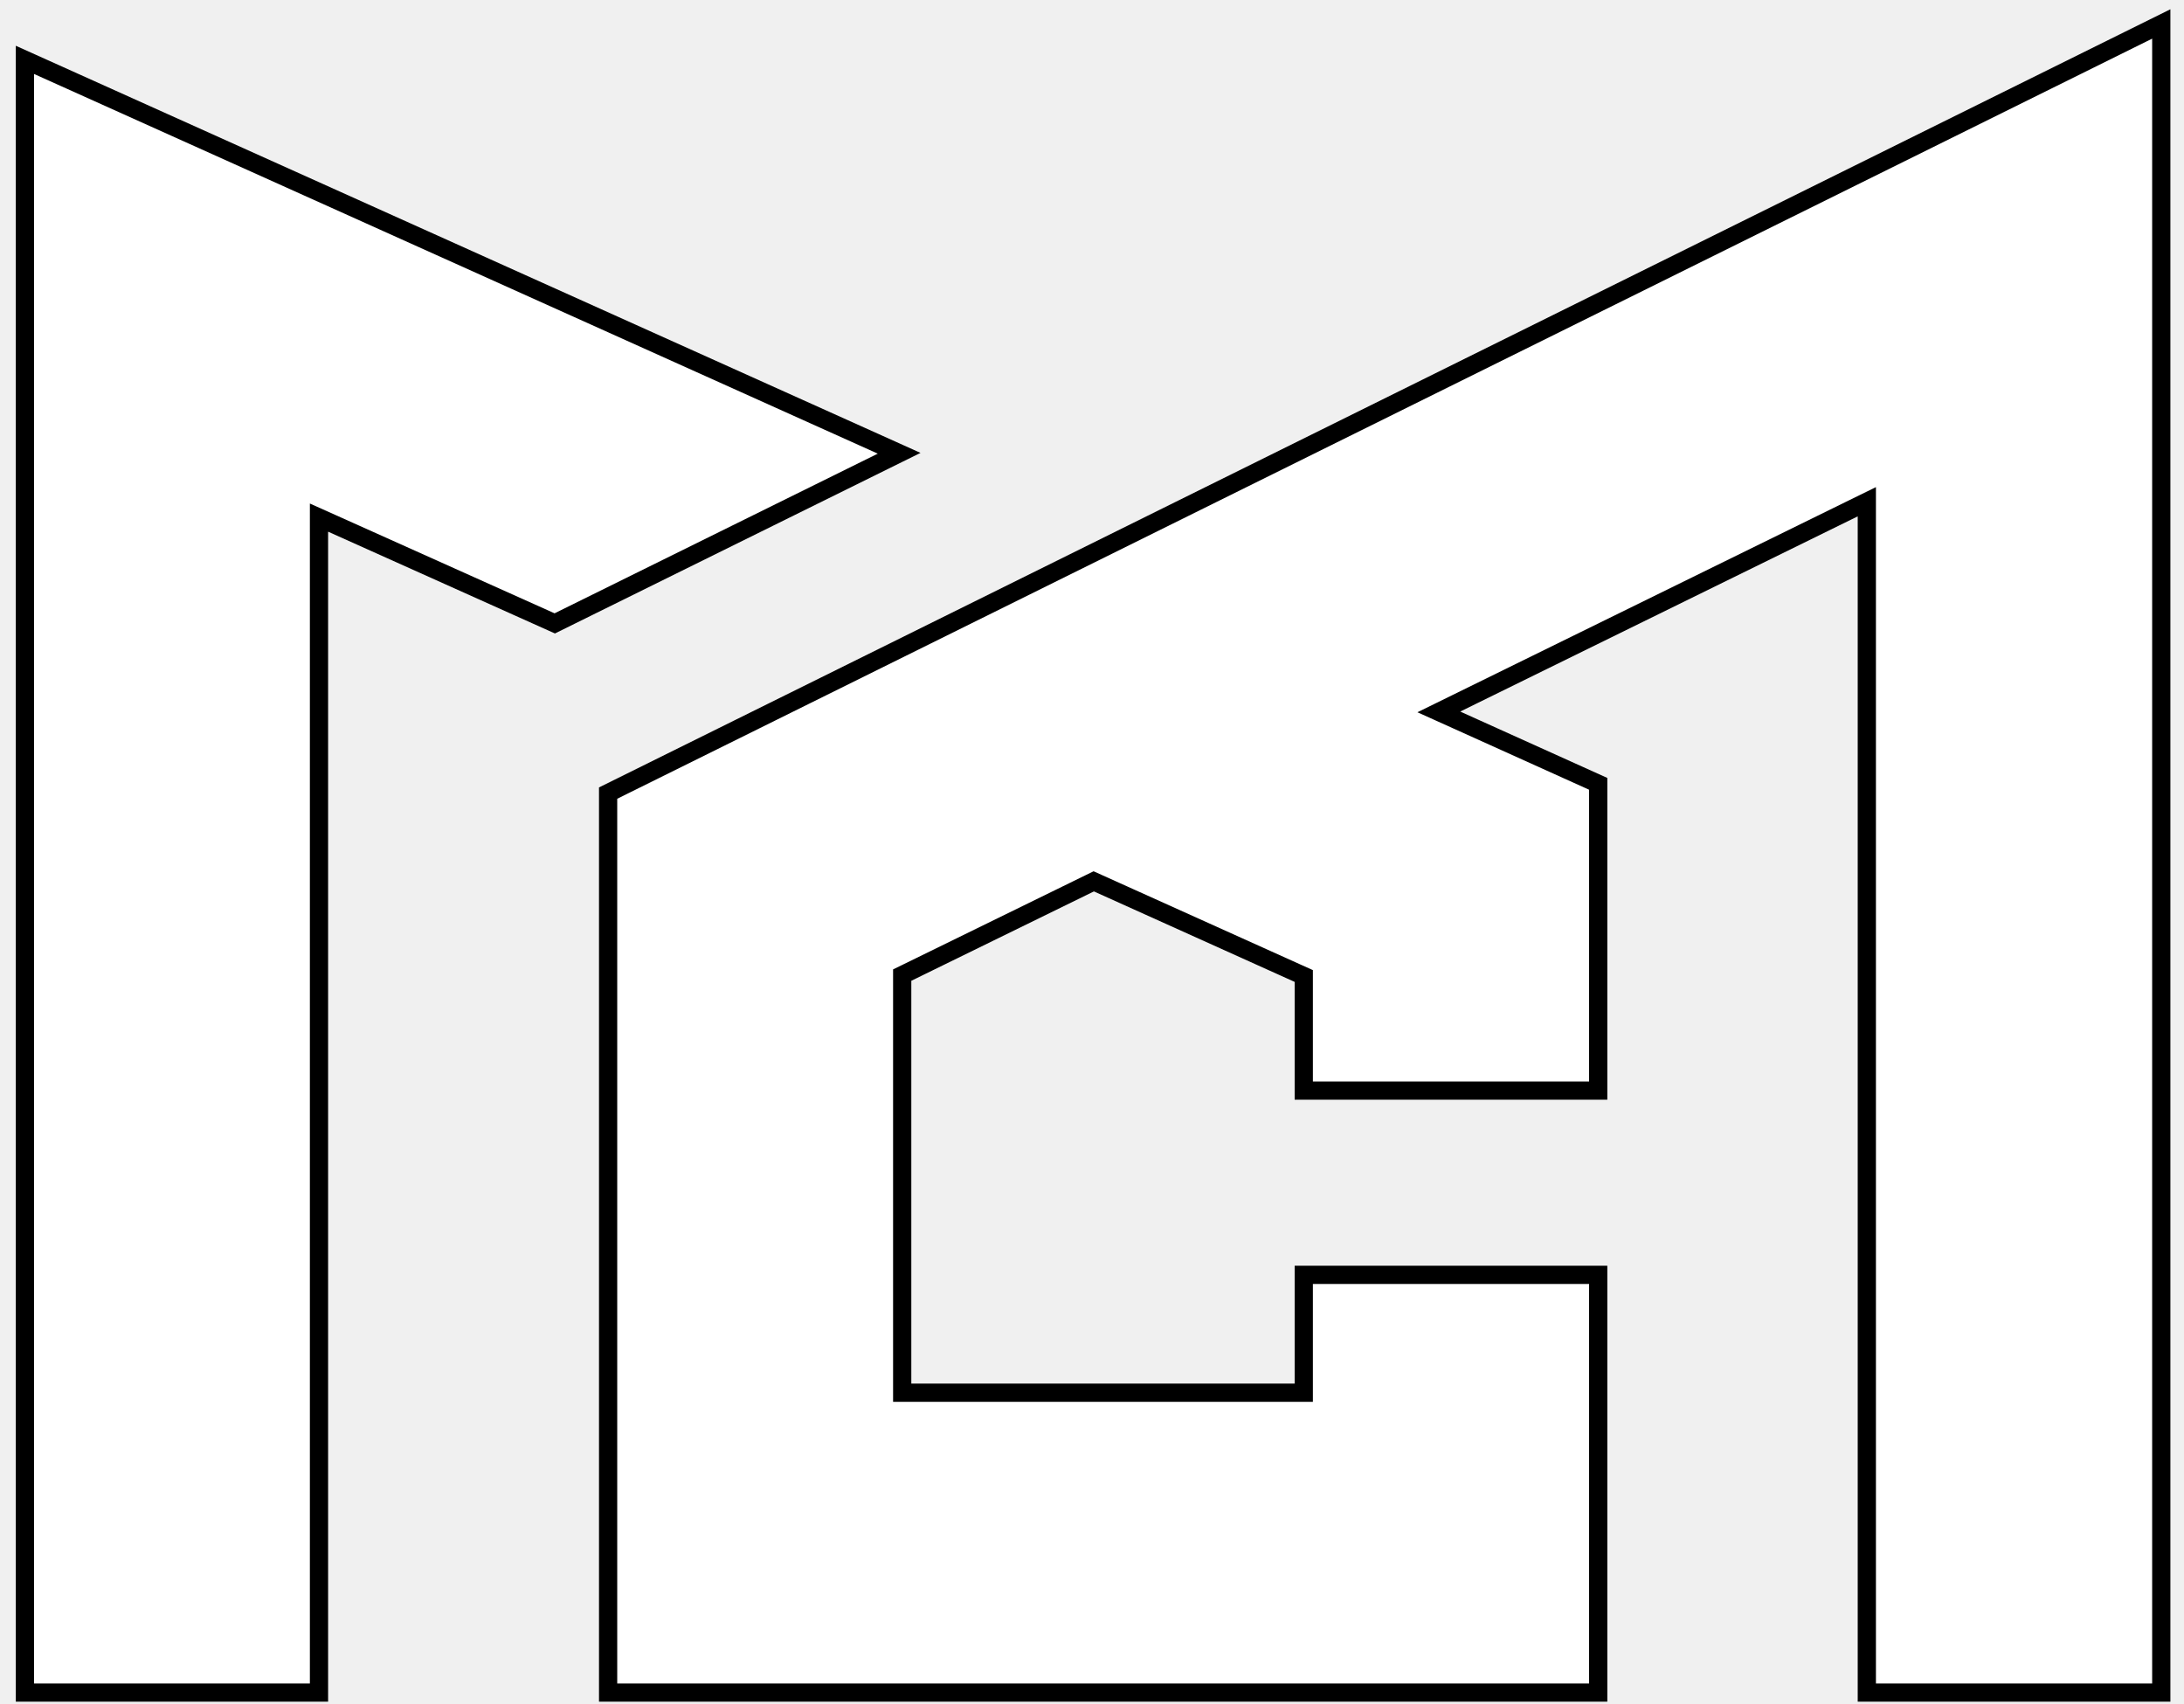
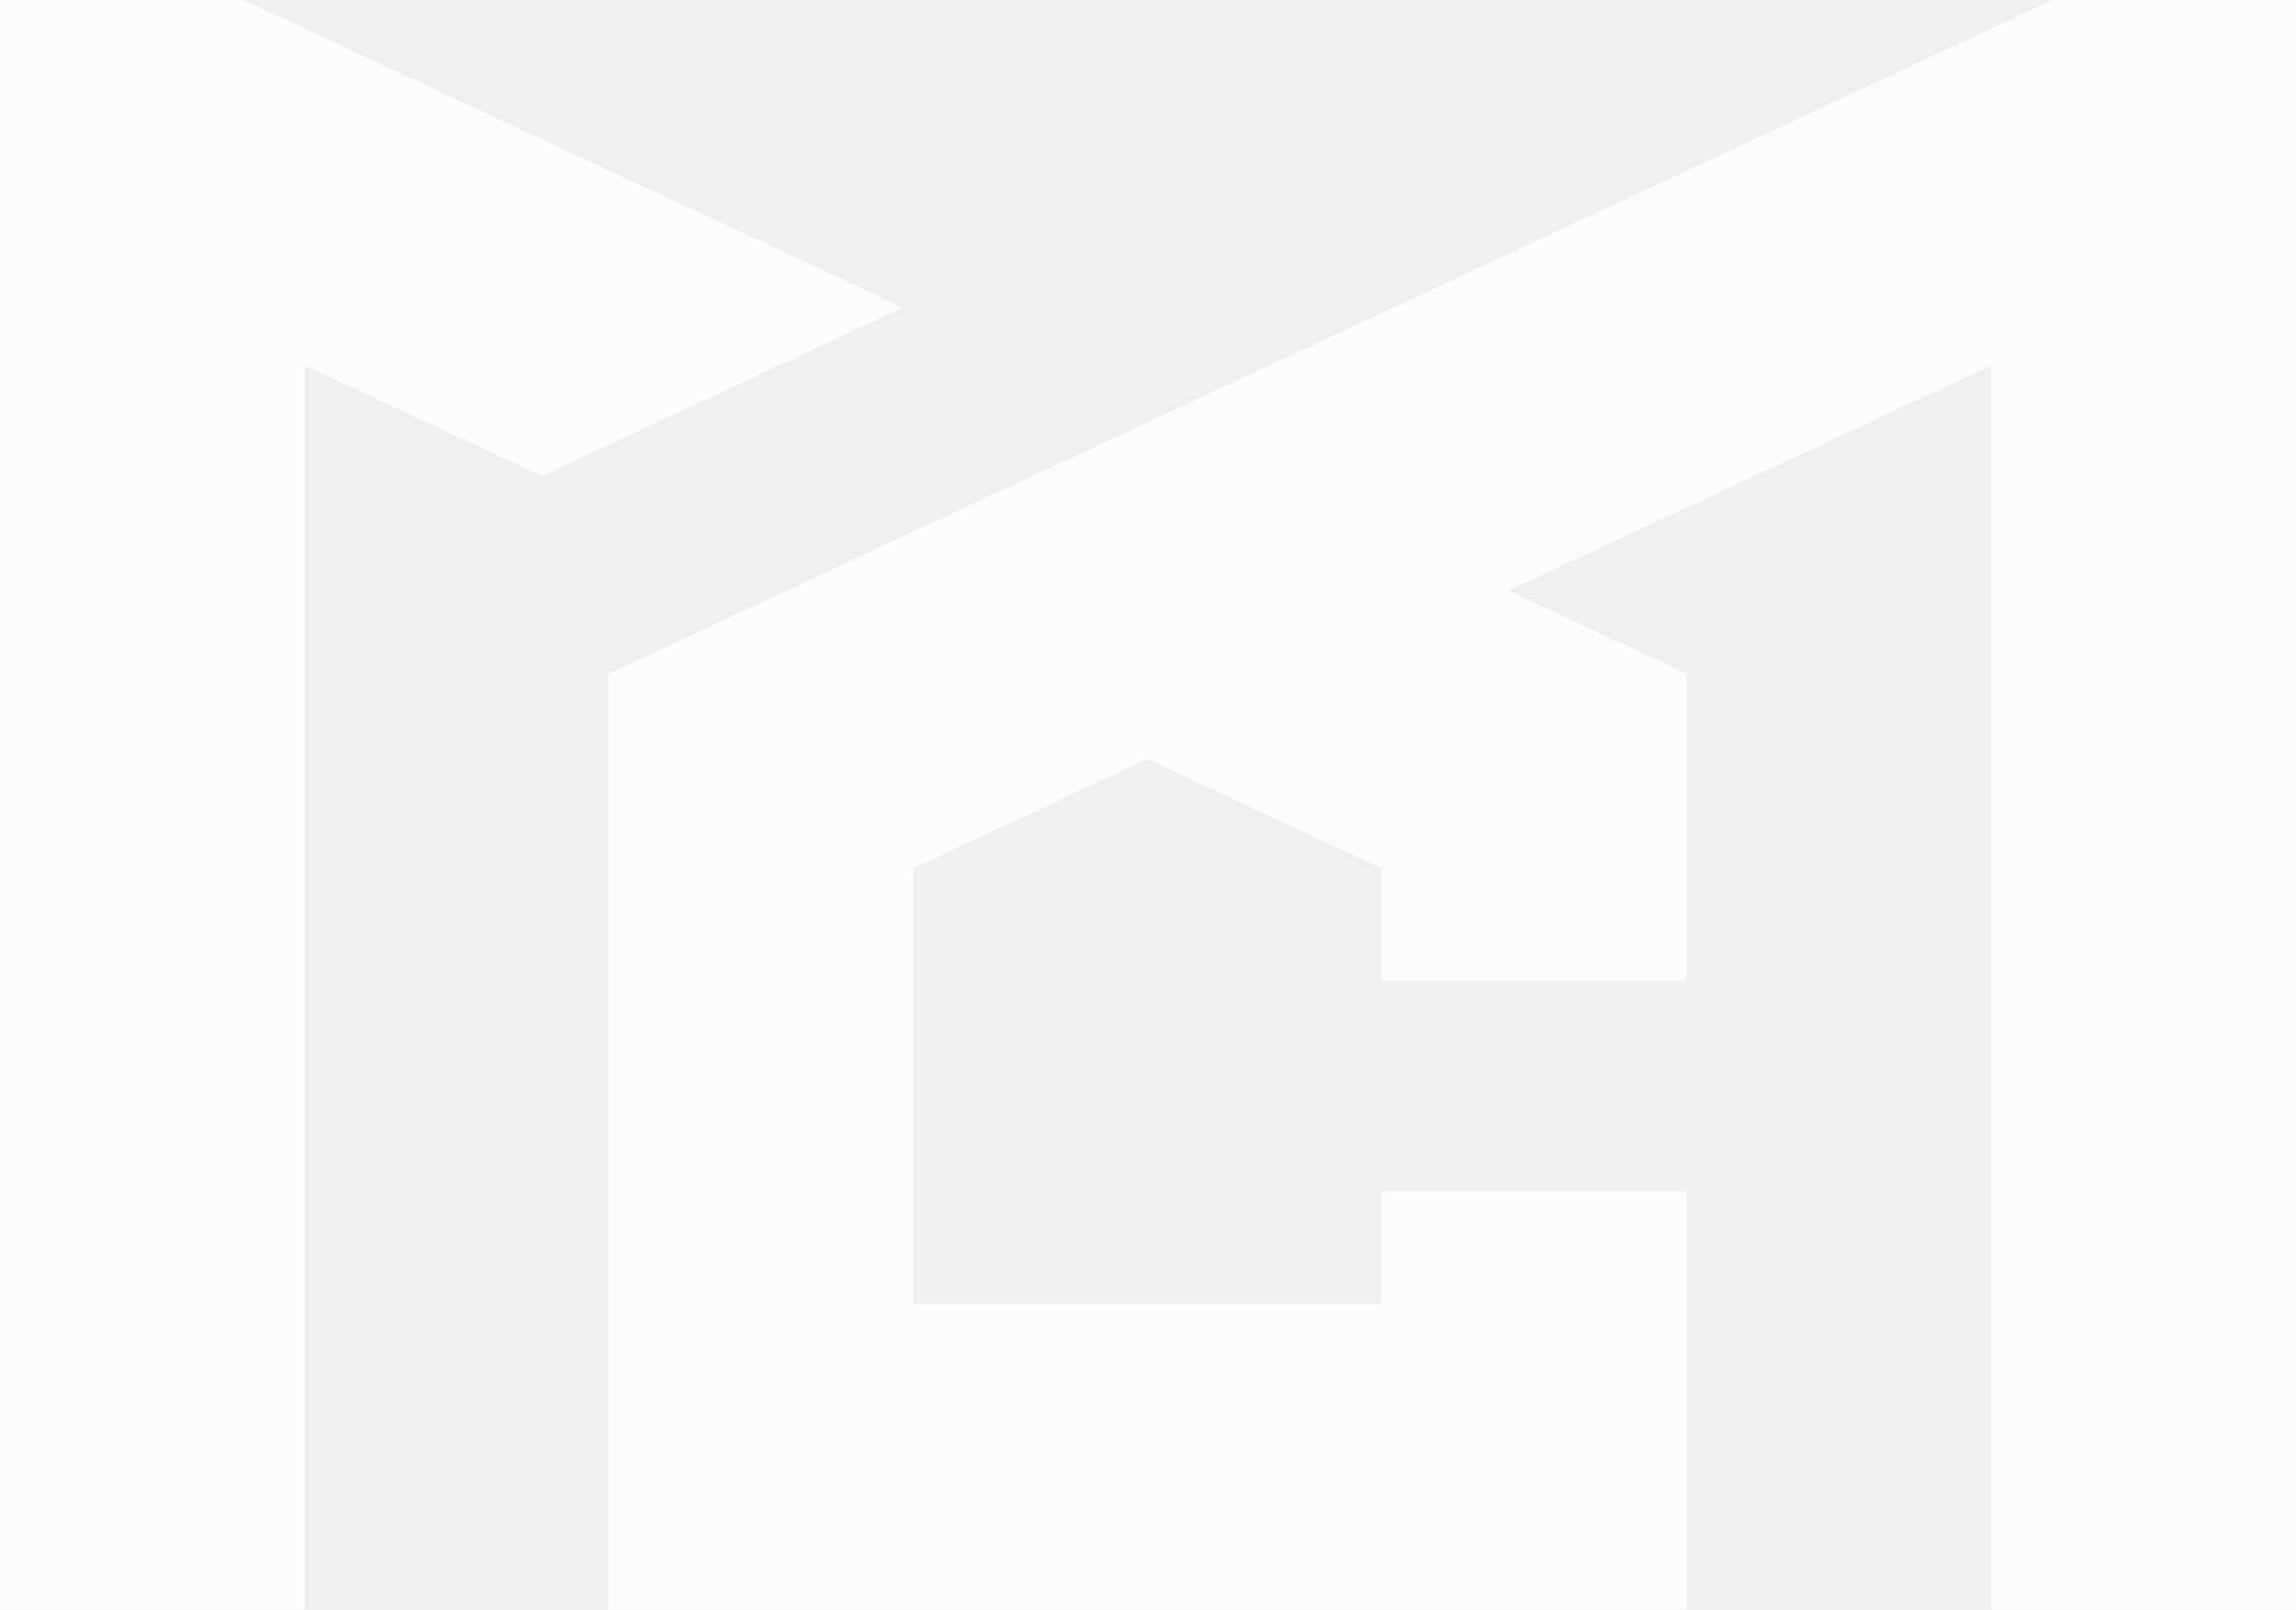
- <svg xmlns="http://www.w3.org/2000/svg" width="118" height="92" viewBox="0 0 118 92" fill="none">
-   <path d="M17.235 28.719V91.423H1.346V3.233L48.58 24.483L29.973 33.672L17.93 28.269L17.235 27.958V28.719Z" fill="white" stroke="black" stroke-width="0.985" />
-   <path d="M116.772 1.294V91.423H100.863V27.891V27.101L100.153 27.449L78.678 37.992L77.739 38.453L78.693 38.883L86.35 42.338V58.908H70.442V53.036V52.718L70.151 52.587L59.306 47.7L59.095 47.605L58.888 47.706L49.021 52.534L48.745 52.669V52.977V74.732V75.225H49.238H69.949H70.442V74.732V68.86H86.35V91.423H32.856V42.838L116.772 1.294Z" fill="white" stroke="black" stroke-width="0.985" />
+ <svg xmlns="http://www.w3.org/2000/svg" width="117" height="82" viewBox="0 0 117 82" fill="none">
+   <path d="M46 15.674L31.066 8.707L15.533 1.459L12.401 0H8.709H0V82H15.533V18.622L27.614 24.258L31.066 22.647L46 15.674Z" fill="#FCFCFC" />
+   <path d="M108.29 0H104.653H104.598L101.466 1.459L85.935 8.707L70.401 15.953L58.468 21.519L46.532 27.088L40.073 30.1L31 34.334V34.454V48.204V66.445V82H46.532H70.401H85.935V66.445V60.698H70.401V66.445H46.532V44.249L58.468 38.682L70.401 44.249V49.996H82.72H85.102H85.935V48.204V34.334L76.86 30.1L85.935 25.868L101.466 18.622V82H117V0H108.29Z" fill="#FCFCFC" />
</svg>
